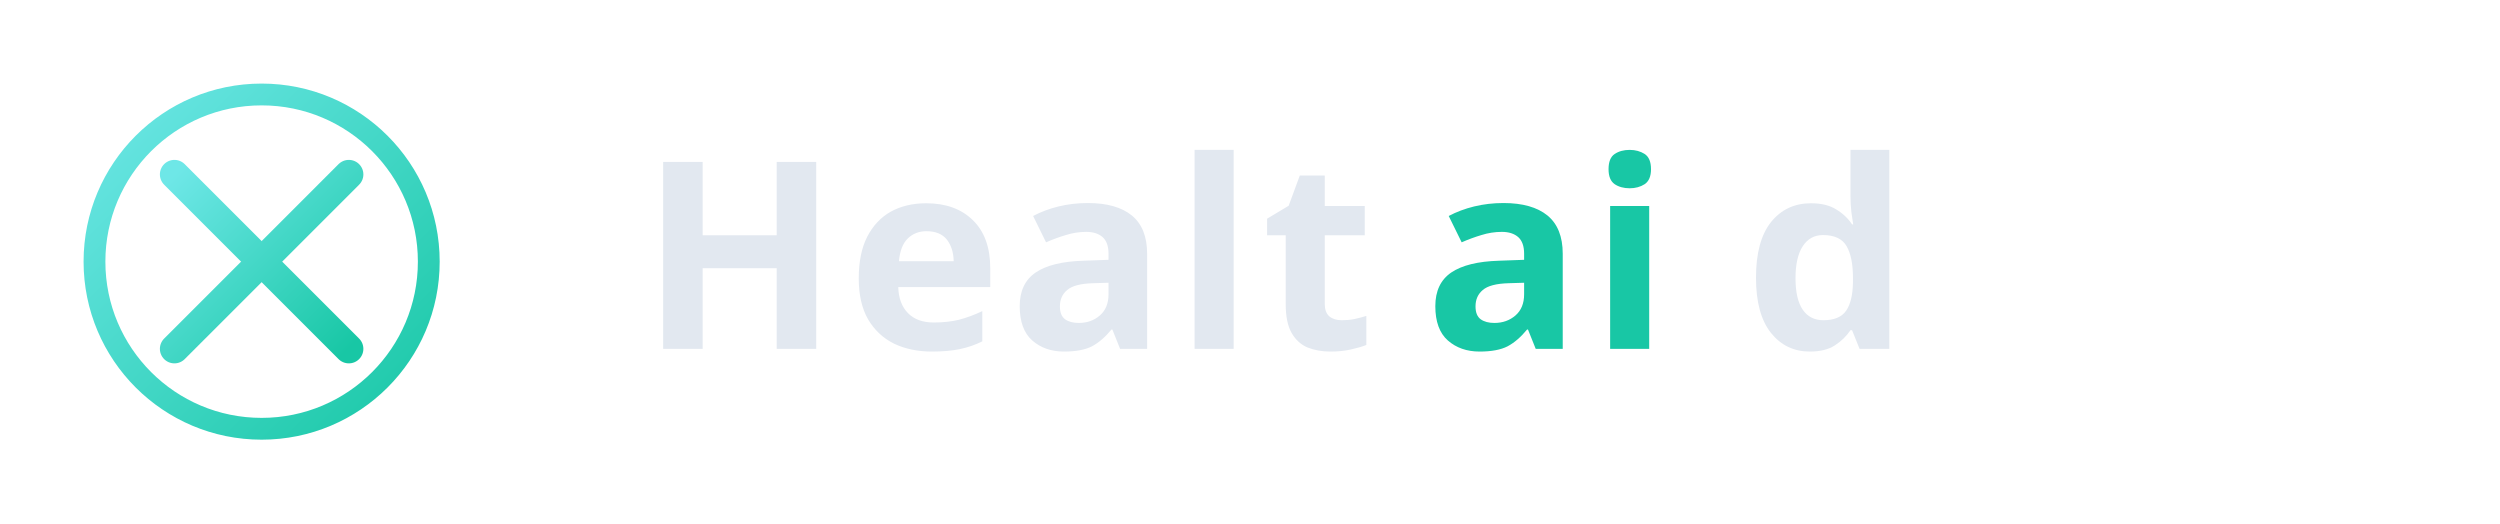
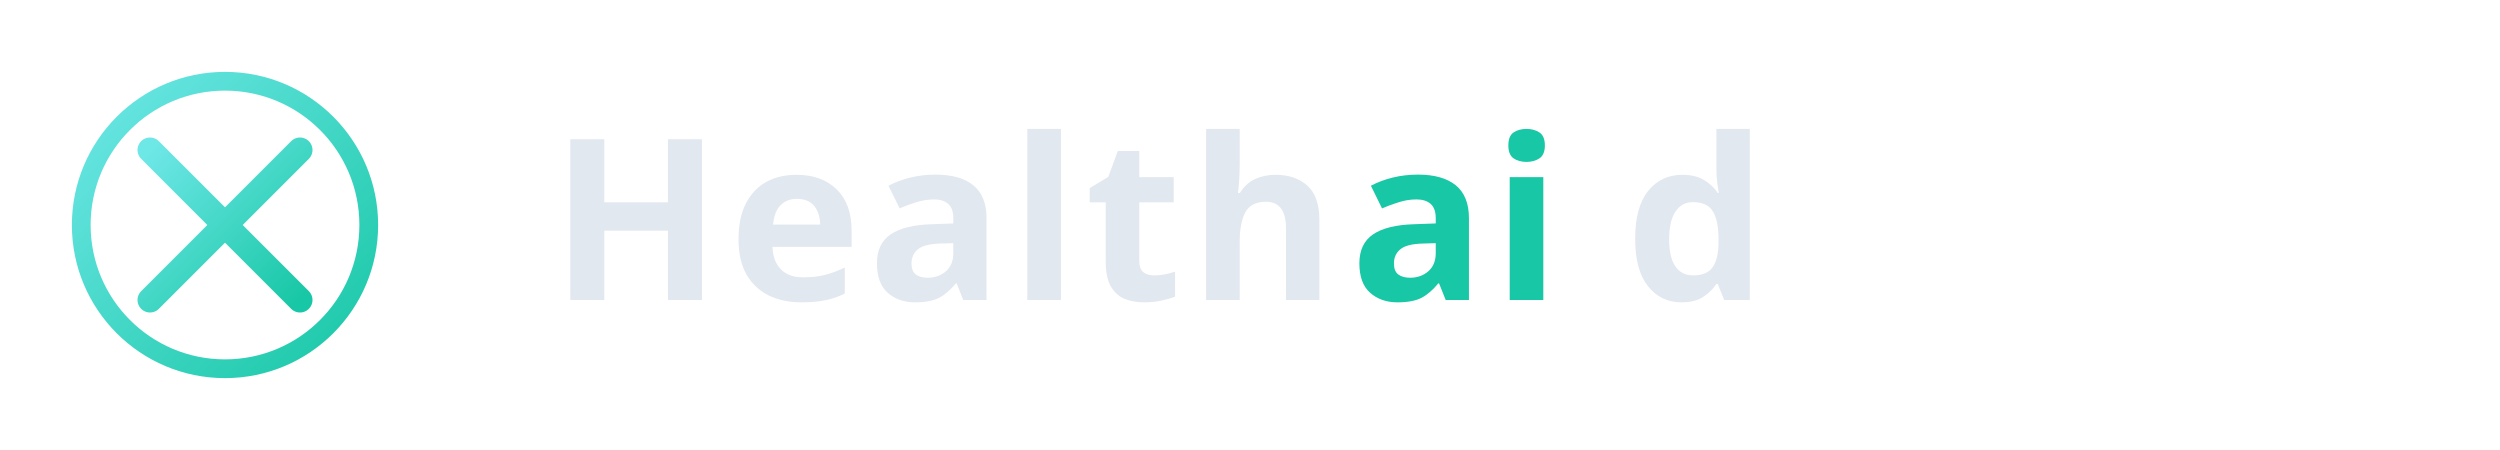
- <svg xmlns="http://www.w3.org/2000/svg" width="172" height="36" viewBox="0 0 172 36">
+ <svg xmlns="http://www.w3.org/2000/svg" width="200" height="36" viewBox="0 0 200 36">
  <defs>
    <linearGradient id="g" x1="0" x2="1" y1="0" y2="1">
      <stop offset="0%" stop-color="#6ee7e7" />
      <stop offset="100%" stop-color="#18c7a5" />
    </linearGradient>
  </defs>
  <g transform="translate(6,6)">
    <circle cx="12" cy="12" r="11.5" fill="none" stroke="url(#g)" stroke-width="1.5" />
    <g stroke="url(#g)" stroke-linecap="round" stroke-width="2">
      <line x1="12" y1="3.5" x2="12" y2="20.5" />
      <line x1="3.5" y1="12" x2="20.5" y2="12" />
      <line x1="6.0" y1="6.0" x2="18.0" y2="18.0" />
      <line x1="18.0" y1="6.0" x2="6.0" y2="18.0" />
    </g>
  </g>
-   <text x="44" y="24" font-family="Darker Grotesque, sans-serif" font-size="18" font-weight="700" fill="#e2e8f0" letter-spacing="0.5">Healt</text>
-   <text x="98" y="24" font-family="Darker Grotesque, sans-serif" font-size="18" font-weight="700" fill="#18c7a5" letter-spacing="0.5">ai</text>
-   <text x="120" y="24" font-family="Darker Grotesque, sans-serif" font-size="18" font-weight="700" fill="#e2e8f0" letter-spacing="0.5">d</text>
+   <text x="44" y="24" font-family="Darker Grotesque, sans-serif" font-size="18" font-weight="700" fill="#e2e8f0" letter-spacing="0.5">Health</text>
+   <text x="108" y="24" font-family="Darker Grotesque, sans-serif" font-size="18" font-weight="700" fill="#18c7a5" letter-spacing="0.5">ai</text>
+   <text x="130" y="24" font-family="Darker Grotesque, sans-serif" font-size="18" font-weight="700" fill="#e2e8f0" letter-spacing="0.5">d</text>
</svg>
